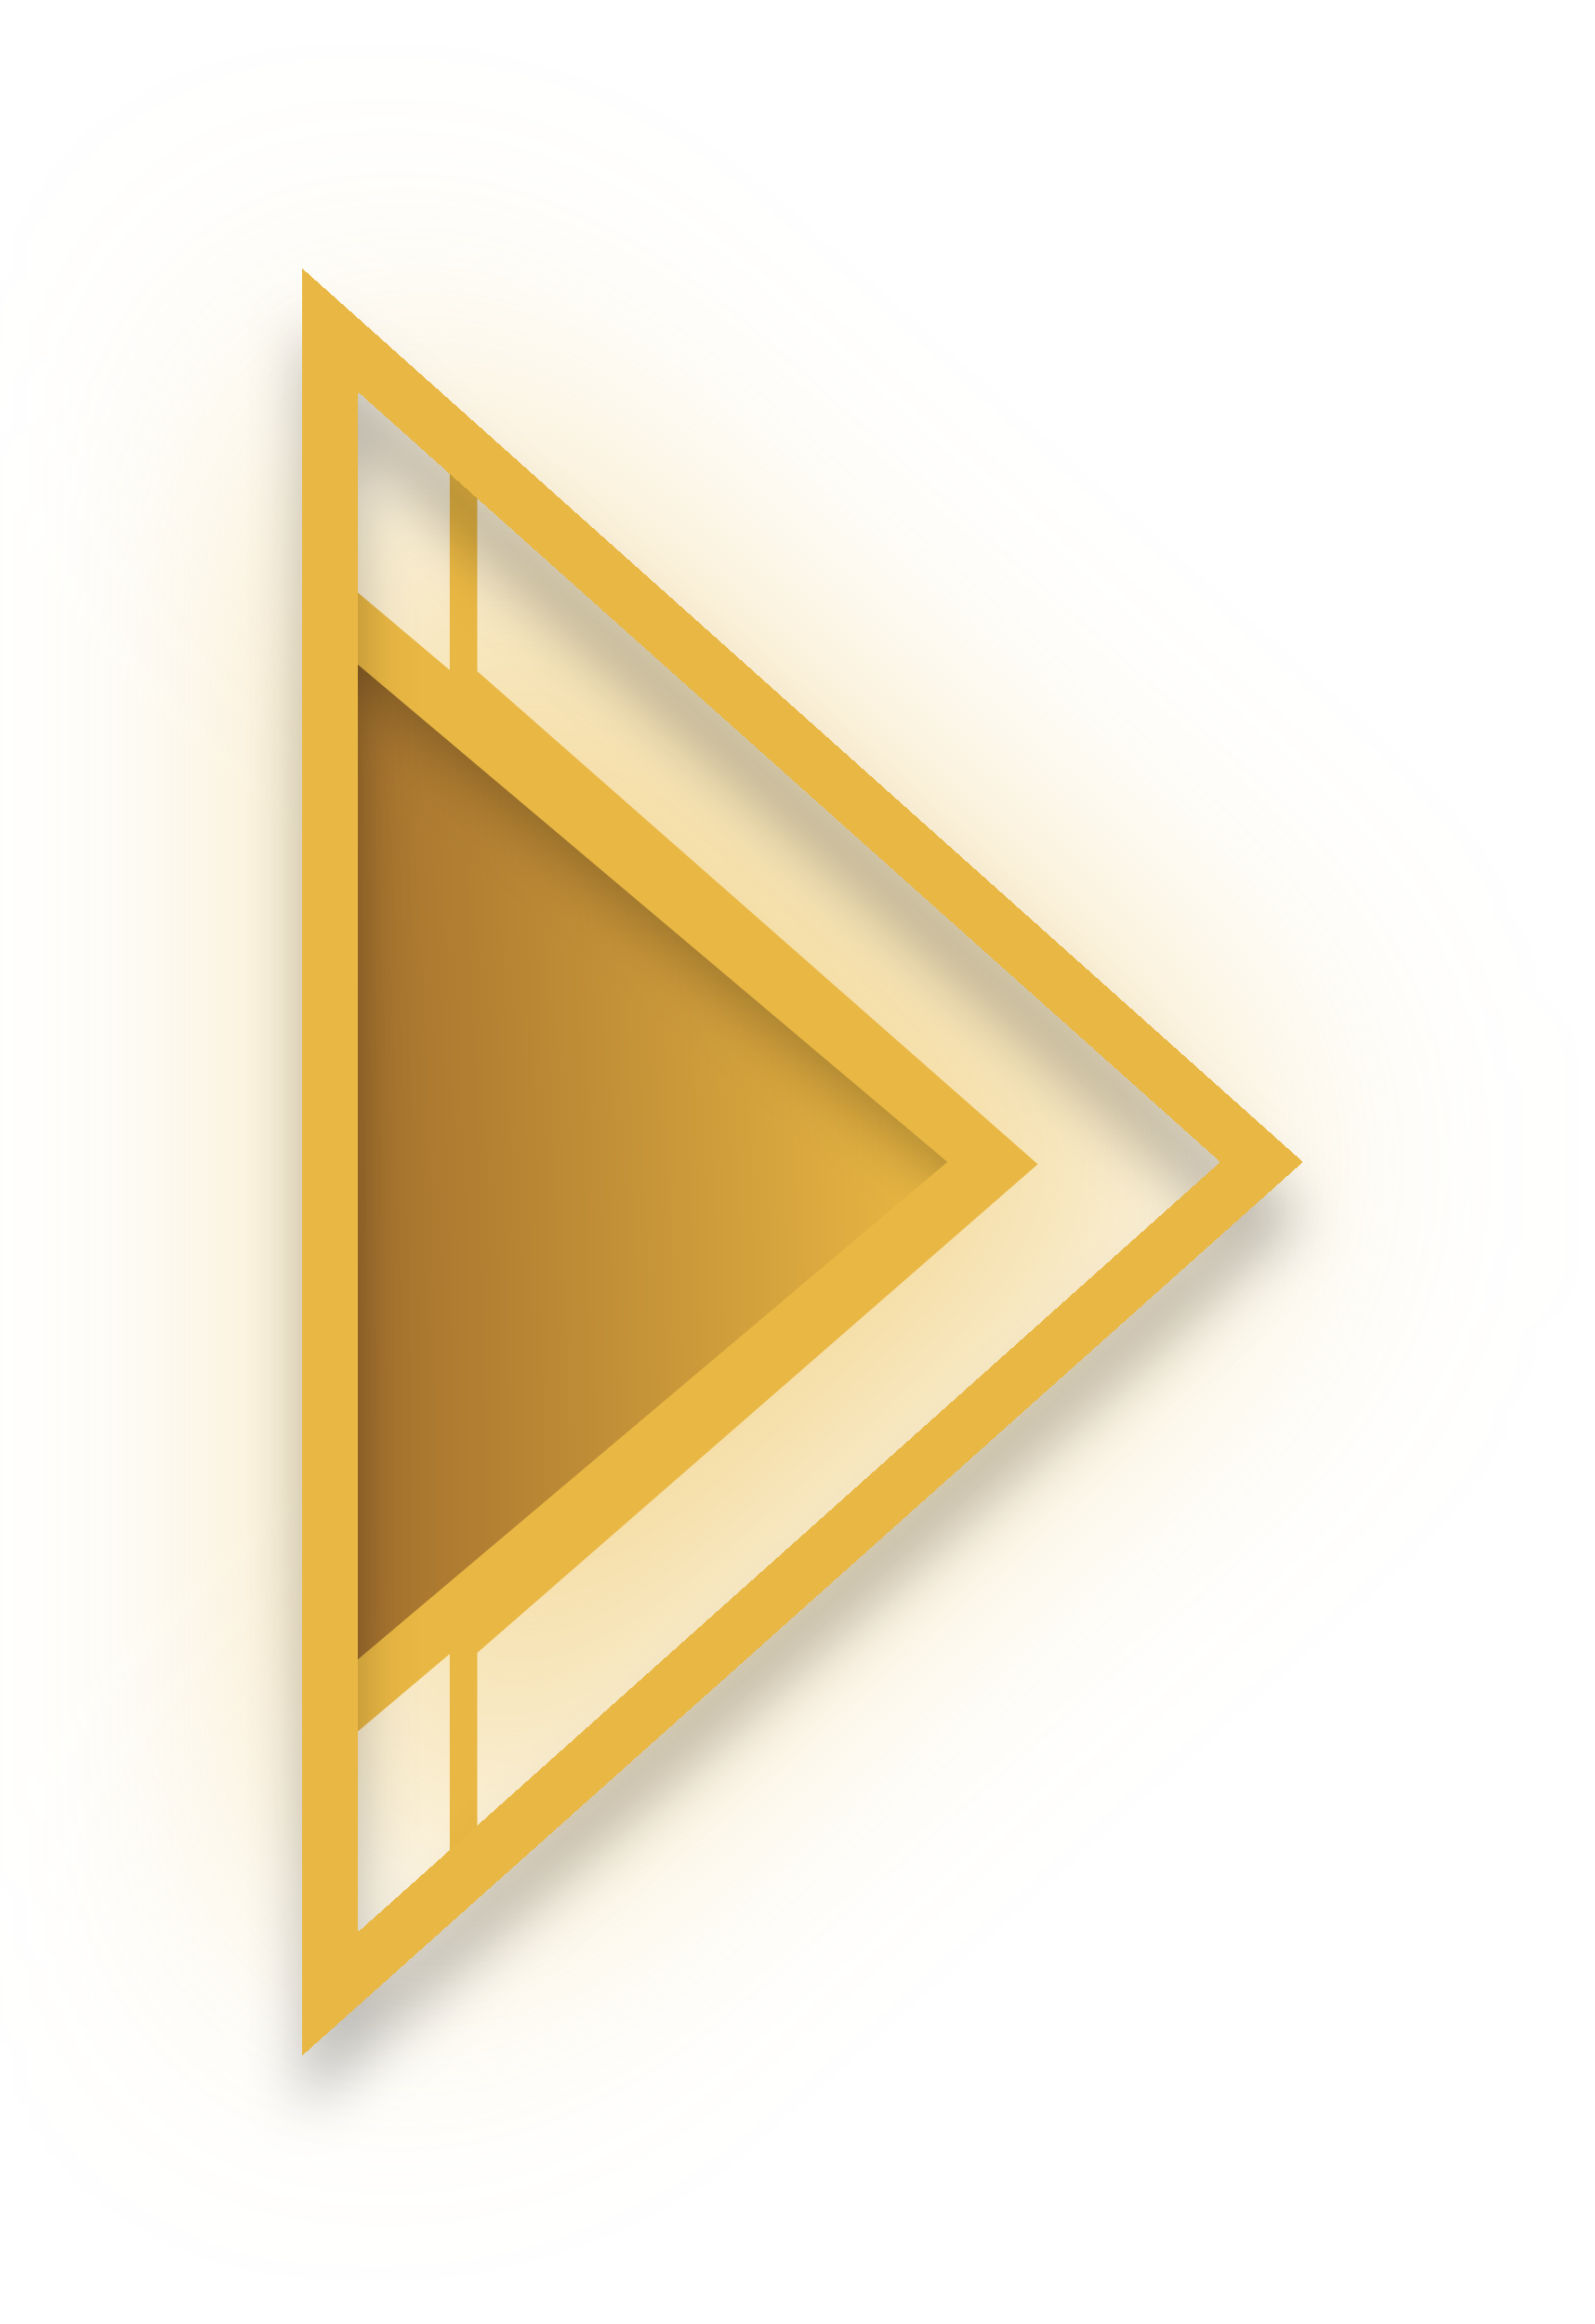
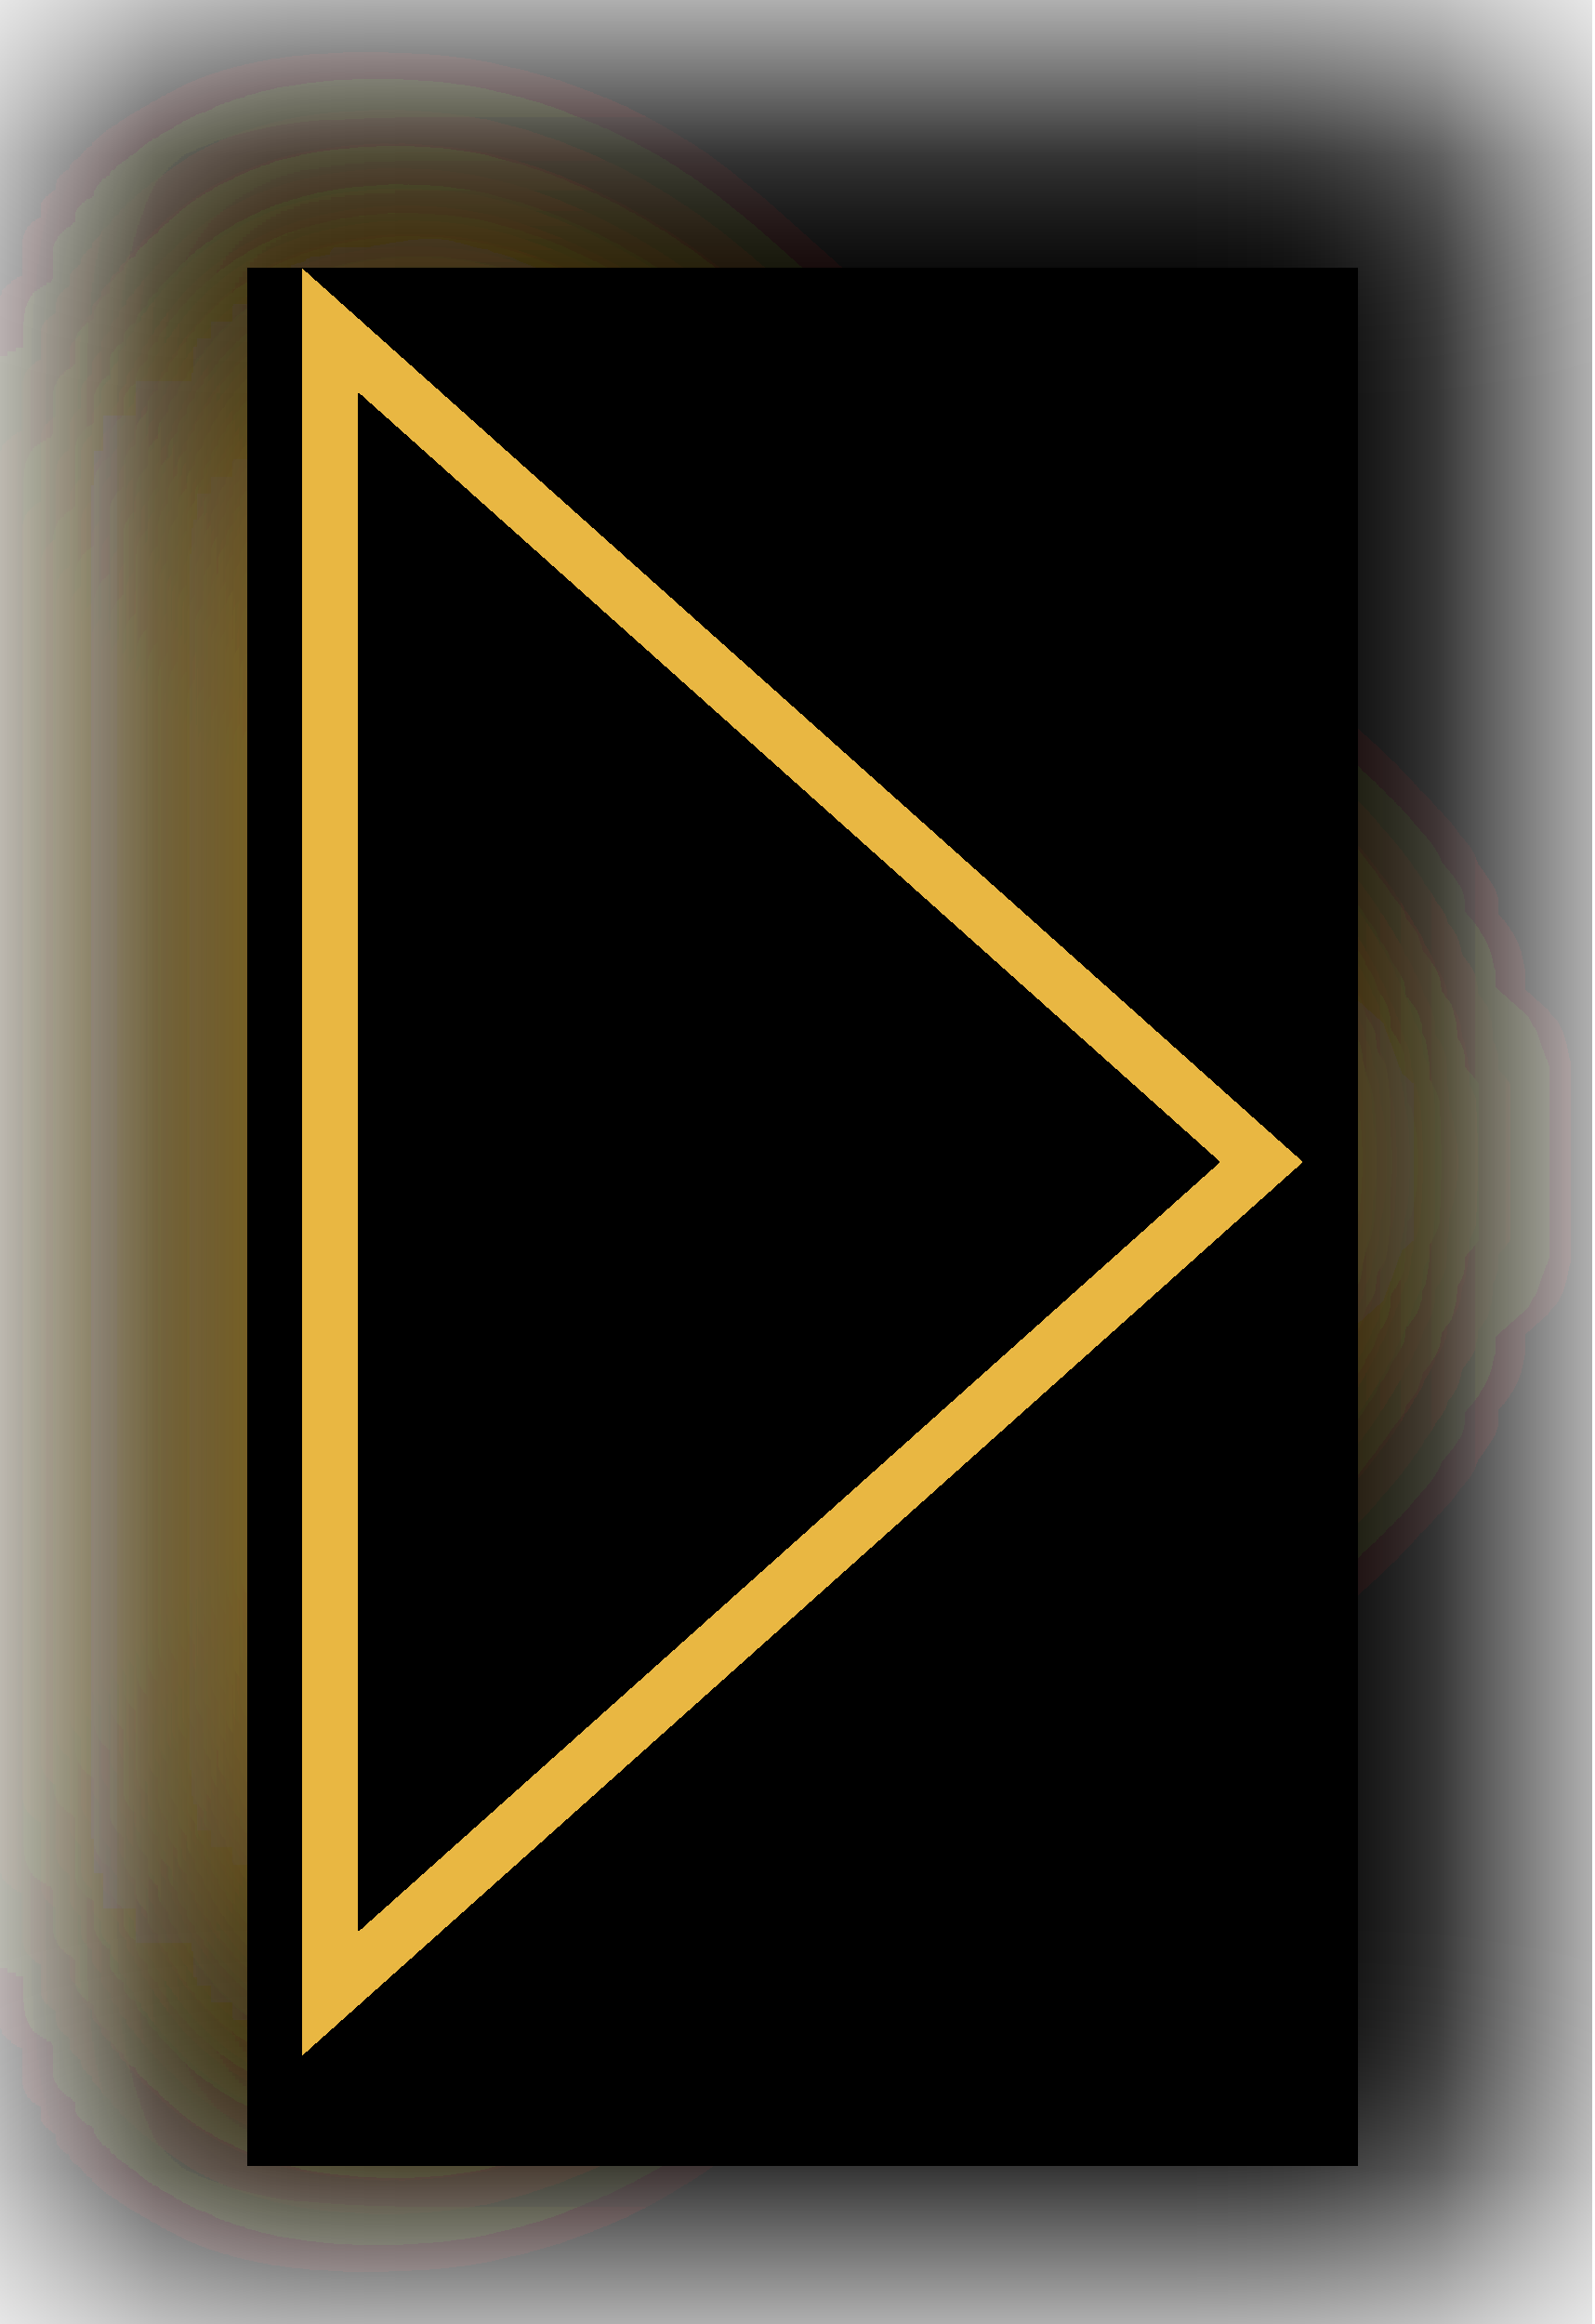
<svg xmlns="http://www.w3.org/2000/svg" width="116" height="169" viewBox="0 0 116 169" fill="none">
  <g filter="url(#filter0_f_821660_637)">
    <path d="M24 145L24 24L55.727 52.328L91.76 84.5L24 145Z" fill="#E9B743" fill-opacity="0.55" />
  </g>
  <g filter="url(#filter1_i_821660_637)">
    <path d="M24 125L24 44L46.475 62.963L72 84.5L24 125Z" fill="url(#paint0_radial_821660_637)" />
  </g>
  <path d="M24 125L24 44L46.475 62.963L72 84.5L24 125Z" stroke="#E9B743" stroke-width="4" stroke-miterlimit="10" />
  <path d="M33.711 135.932V119.735L73.957 84.657L33.711 49.266L33.711 33.069" stroke="#E9B743" stroke-width="2" stroke-miterlimit="10" />
  <g filter="url(#filter2_d_821660_637)">
    <path d="M24 145L24 24L55.727 52.328L91.76 84.5L24 145Z" stroke="#E9B743" stroke-width="4" stroke-miterlimit="10" shape-rendering="crispEdges" />
  </g>
  <defs>
-     <filter id="filter0_f_821660_637" x="0" y="0" width="115.76" height="169" filterUnits="userSpaceOnUse" color-interpolation-filters="sRGB">
-       <feFlood flood-opacity="0" result="BackgroundImageFix" />
+     <filter id="filter0_f_821660_637" x="0" y="0" width="115.76" height="169" filterUnits="userSpaceOnUse" colorInterpolationFilters="sRGB">
+       <feFlood floodOpacity="0" result="BackgroundImageFix" />
      <feBlend mode="normal" in="SourceGraphic" in2="BackgroundImageFix" result="shape" />
      <feGaussianBlur stdDeviation="12" result="effect1_foregroundBlur_821660_637" />
    </filter>
-     <filter id="filter1_i_821660_637" x="22" y="39.695" width="53.102" height="93.609" filterUnits="userSpaceOnUse" color-interpolation-filters="sRGB">
-       <feFlood flood-opacity="0" result="BackgroundImageFix" />
+     <filter id="filter1_i_821660_637" x="22" y="39.695" width="53.102" height="93.609" filterUnits="userSpaceOnUse" colorInterpolationFilters="sRGB">
+       <feFlood floodOpacity="0" result="BackgroundImageFix" />
      <feBlend mode="normal" in="SourceGraphic" in2="BackgroundImageFix" result="shape" />
      <feColorMatrix in="SourceAlpha" type="matrix" values="0 0 0 0 0 0 0 0 0 0 0 0 0 0 0 0 0 0 127 0" result="hardAlpha" />
      <feOffset dy="4" />
      <feGaussianBlur stdDeviation="2" />
      <feComposite in2="hardAlpha" operator="arithmetic" k2="-1" k3="1" />
      <feColorMatrix type="matrix" values="0 0 0 0 0 0 0 0 0 0 0 0 0 0 0 0 0 0 0.25 0" />
      <feBlend mode="normal" in2="shape" result="effect1_innerShadow_821660_637" />
    </filter>
-     <filter id="filter2_d_821660_637" x="18" y="19.533" width="80.763" height="137.934" filterUnits="userSpaceOnUse" color-interpolation-filters="sRGB">
-       <feFlood flood-opacity="0" result="BackgroundImageFix" />
+     <filter id="filter2_d_821660_637" x="18" y="19.533" width="80.763" height="137.934" filterUnits="userSpaceOnUse" colorInterpolationFilters="sRGB">
+       <feFlood floodOpacity="0" result="BackgroundImageFix" />
      <feColorMatrix in="SourceAlpha" type="matrix" values="0 0 0 0 0 0 0 0 0 0 0 0 0 0 0 0 0 0 127 0" result="hardAlpha" />
      <feOffset dy="4" />
      <feGaussianBlur stdDeviation="2" />
      <feComposite in2="hardAlpha" operator="out" />
      <feColorMatrix type="matrix" values="0 0 0 0 0 0 0 0 0 0 0 0 0 0 0 0 0 0 0.25 0" />
      <feBlend mode="normal" in2="BackgroundImageFix" result="effect1_dropShadow_821660_637" />
      <feBlend mode="normal" in="SourceGraphic" in2="effect1_dropShadow_821660_637" result="shape" />
    </filter>
    <radialGradient id="paint0_radial_821660_637" cx="0" cy="0" r="1" gradientUnits="userSpaceOnUse" gradientTransform="translate(-87.2402 84) rotate(-1.21755) scale(159.273 408.915)">
      <stop stop-color="#E9B743" />
      <stop offset="0.485" stop-color="#68341B" />
      <stop offset="0.972" stop-color="#E9B743" />
    </radialGradient>
  </defs>
</svg>
